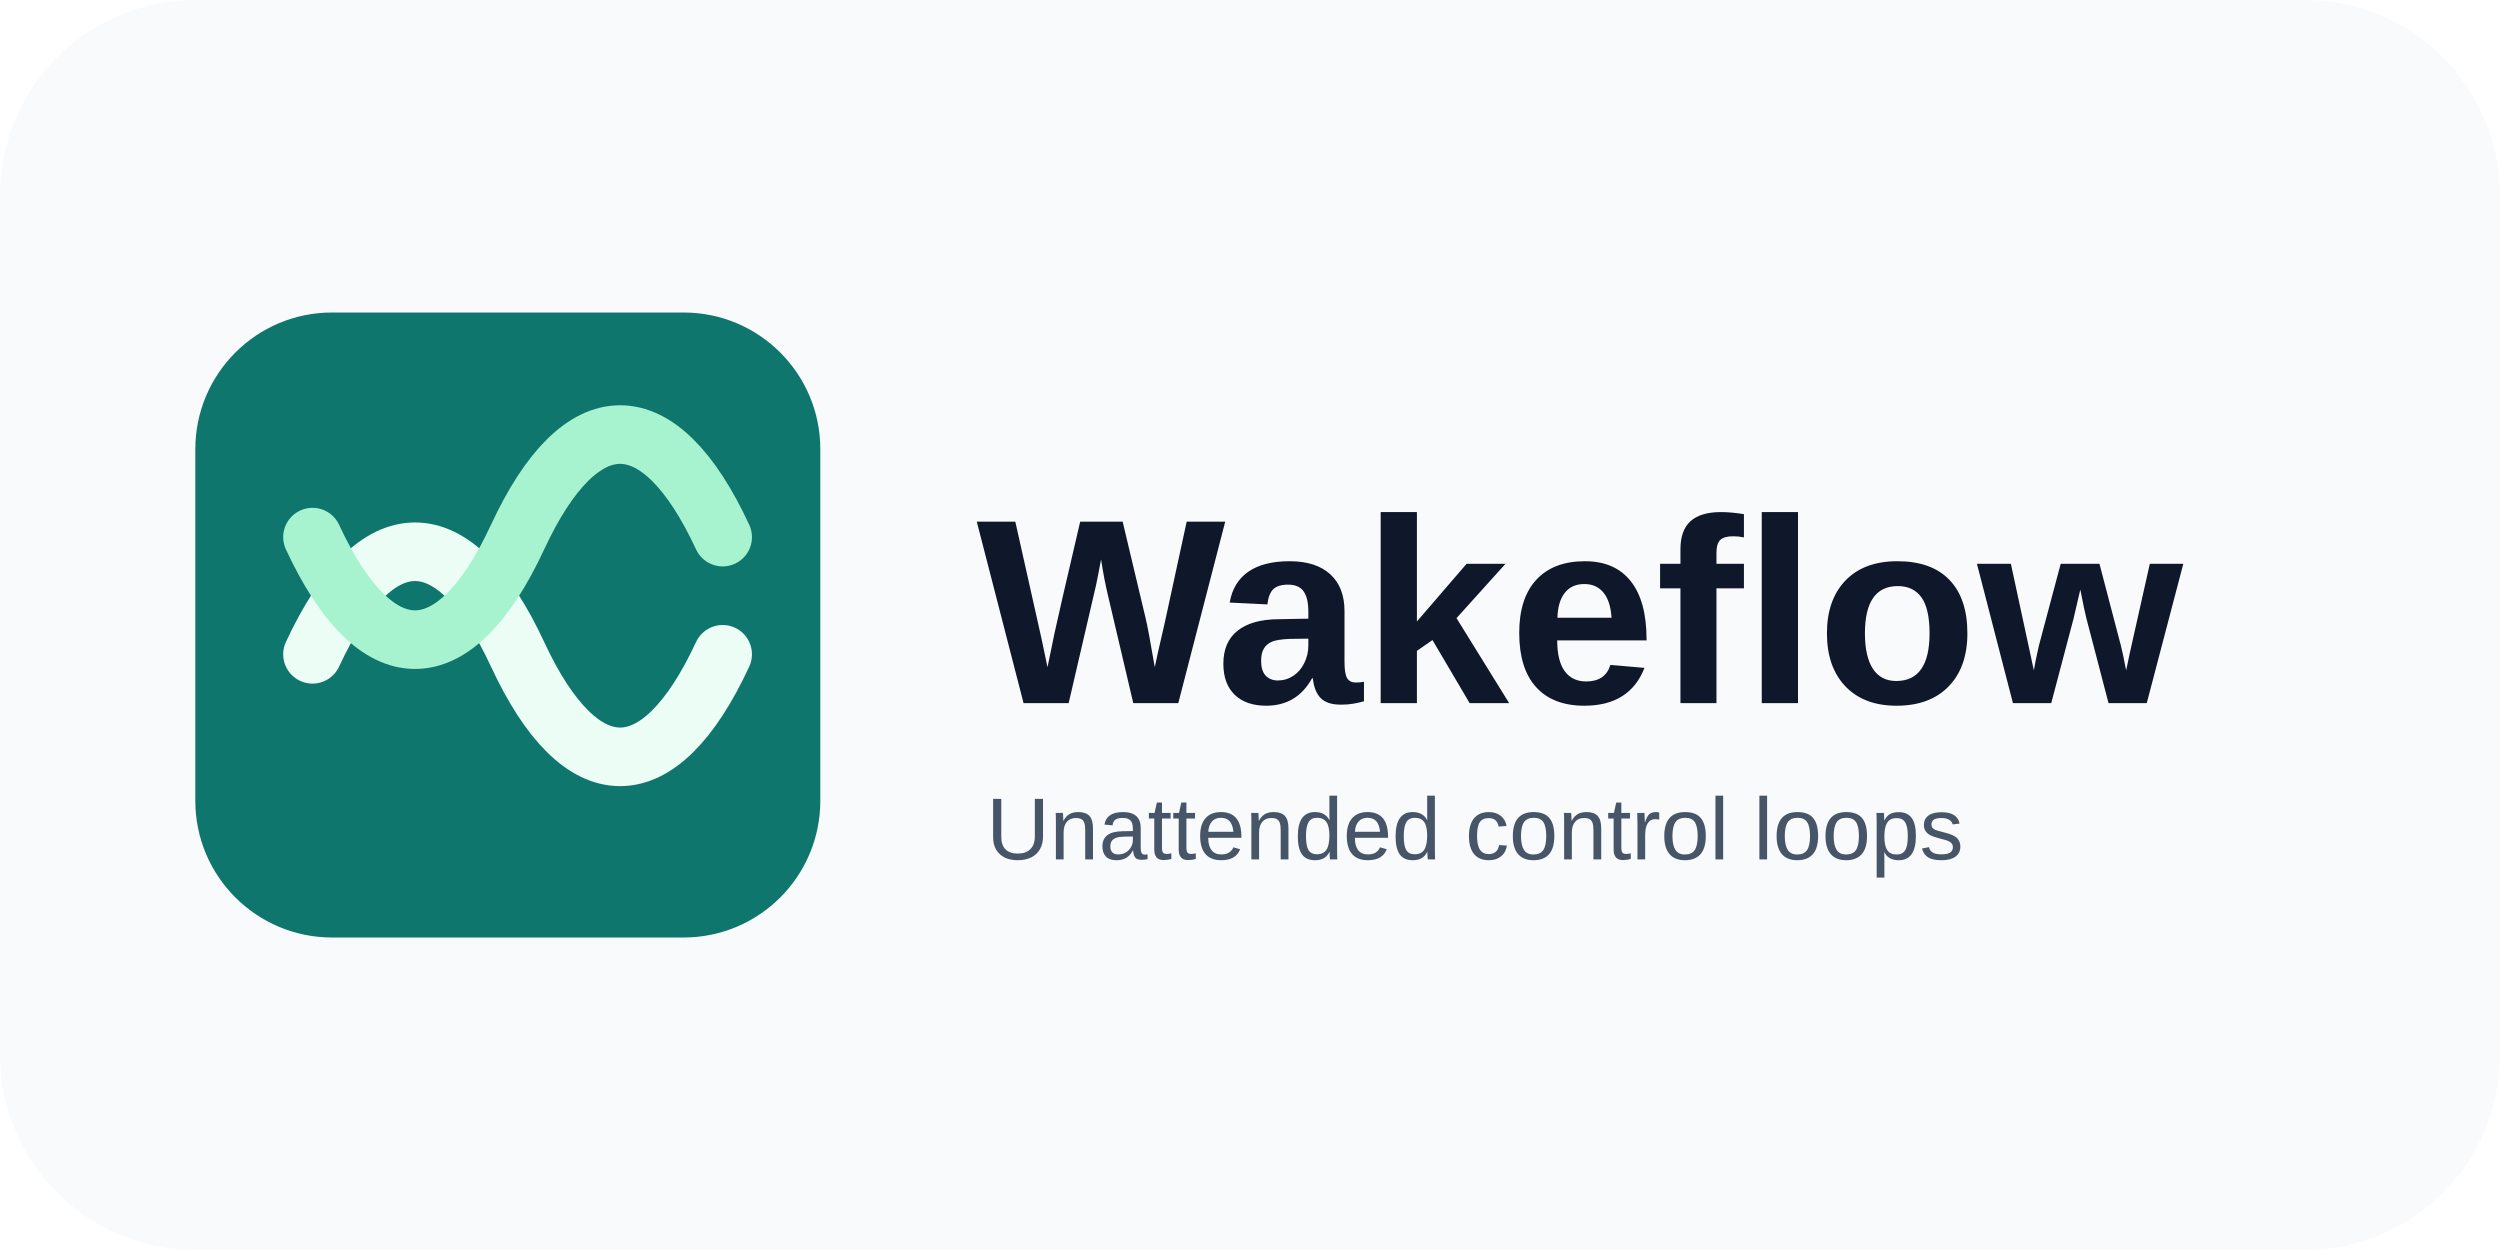
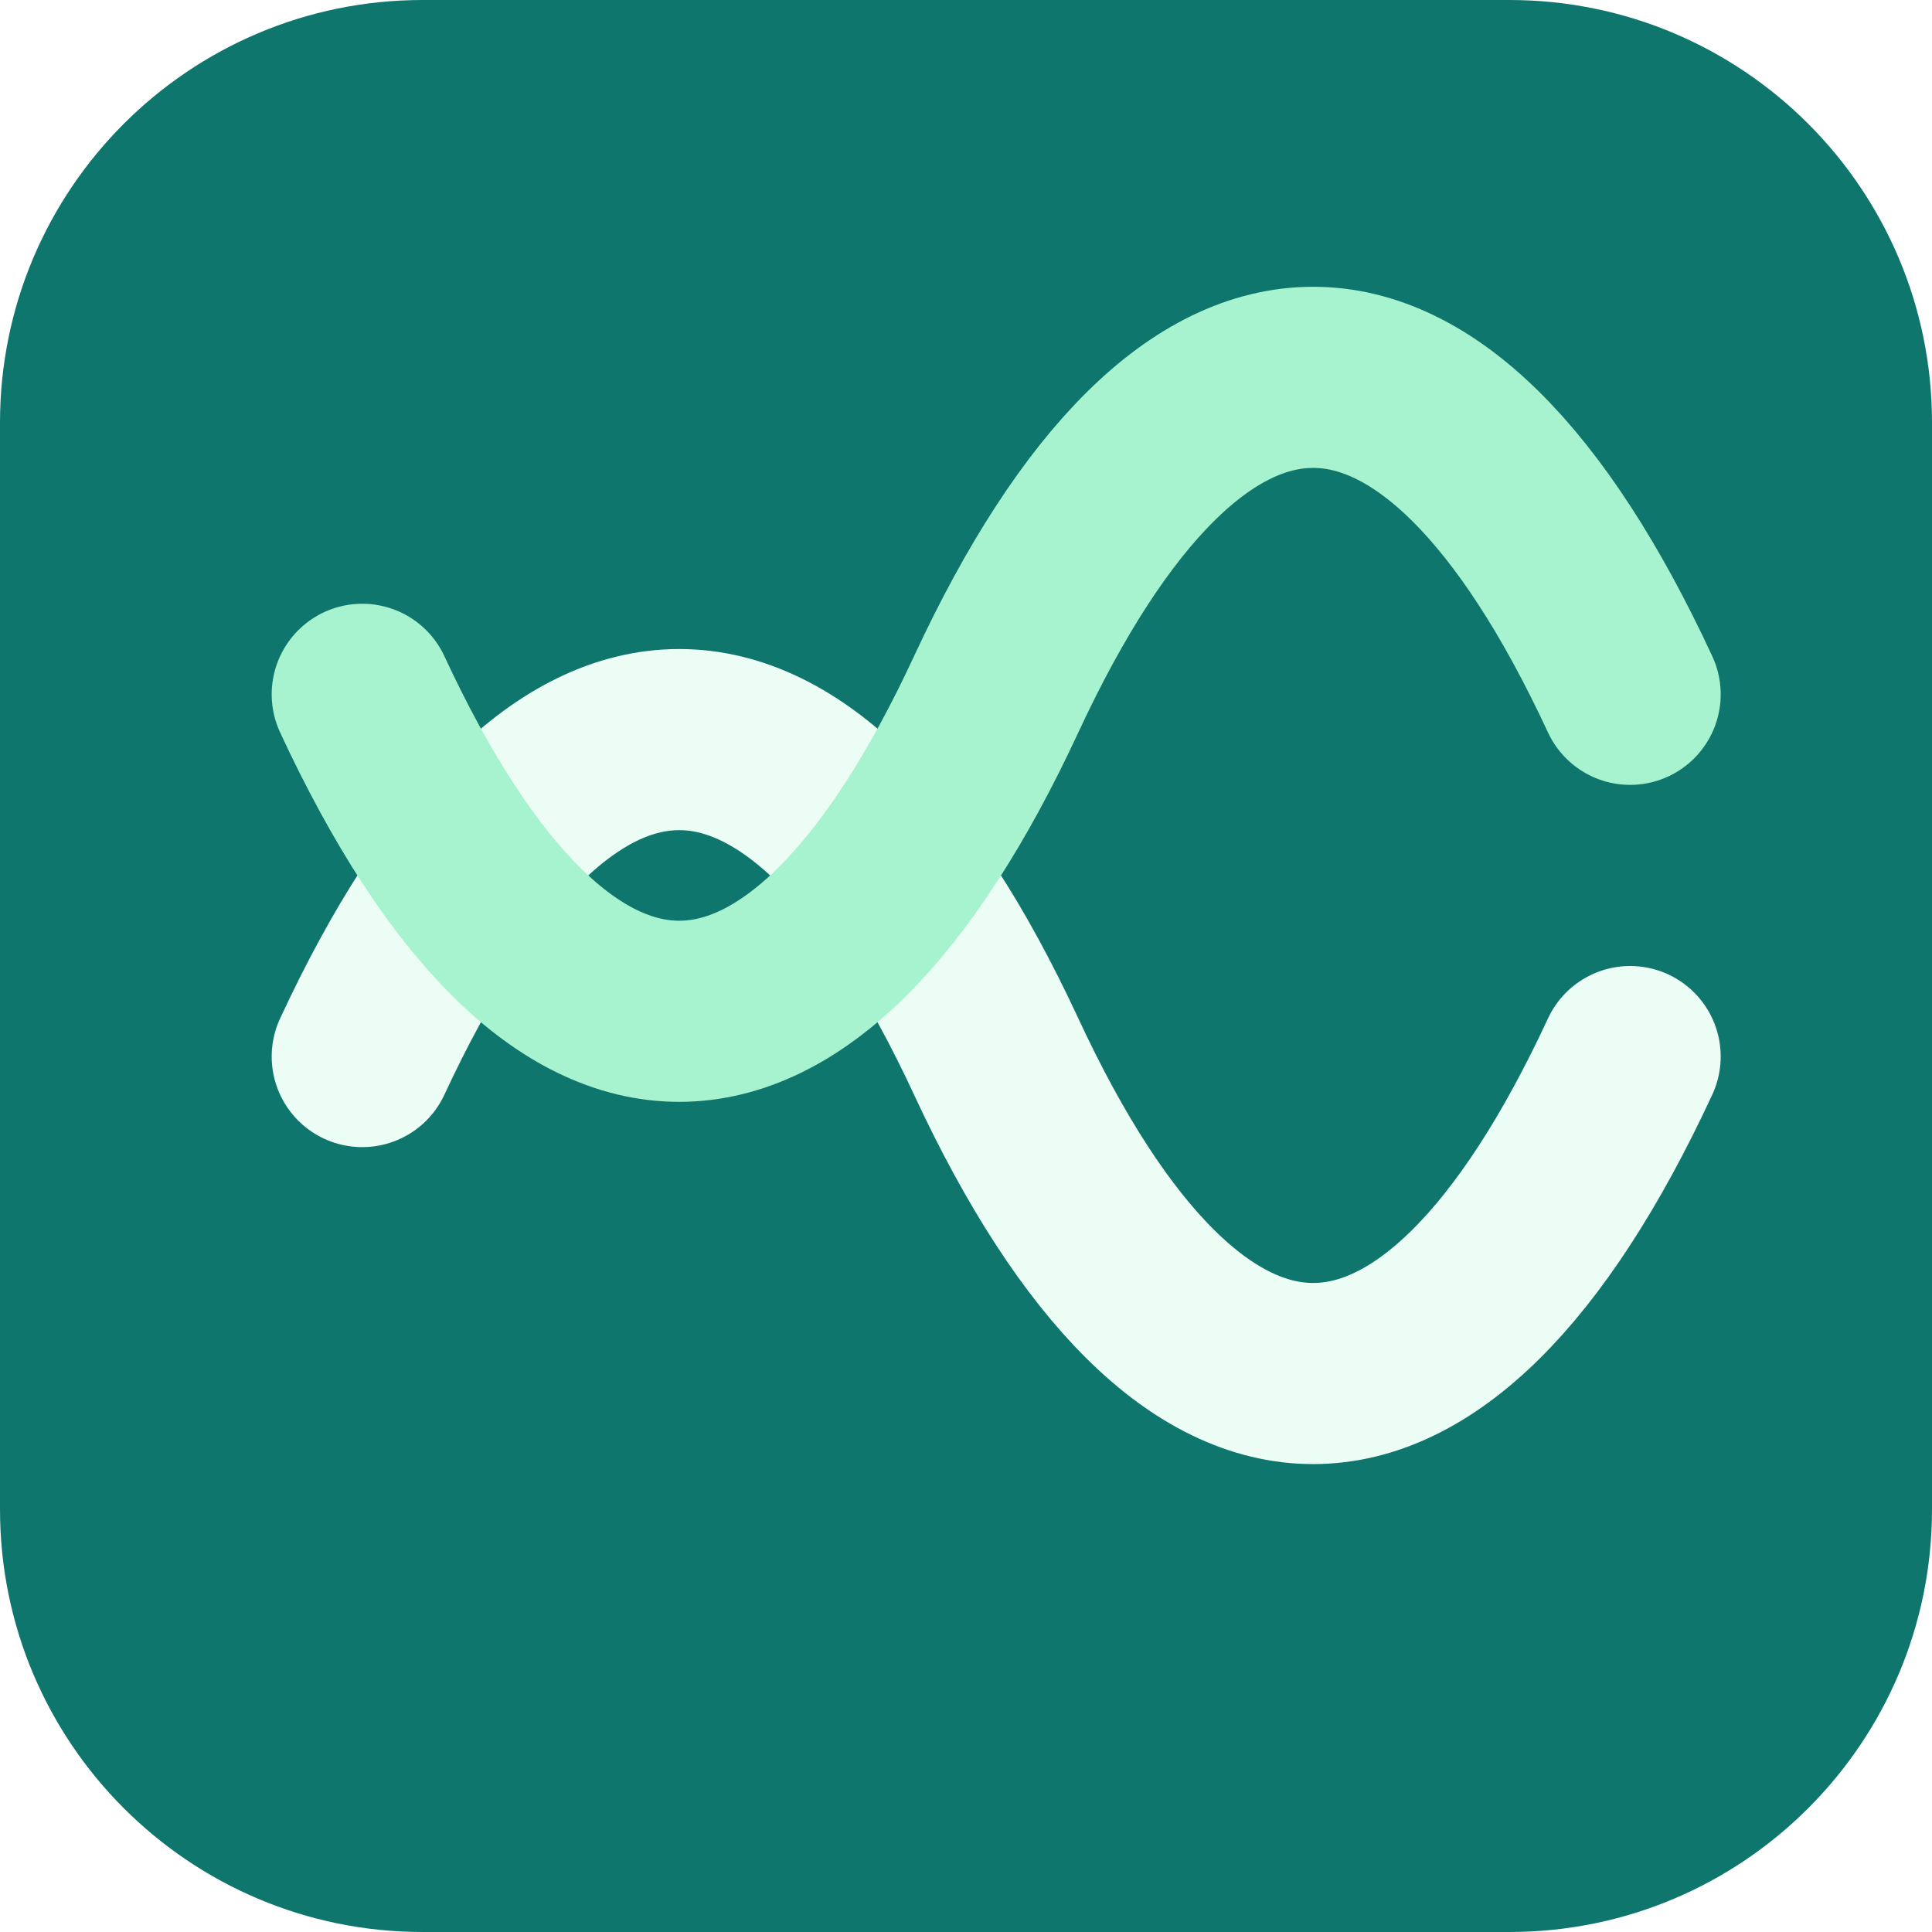
- <svg xmlns="http://www.w3.org/2000/svg" width="512" height="256" viewBox="0 0 512 256" role="img" aria-label="Wakeflow logo">
-   <rect width="512" height="256" rx="40" fill="#F8FAFC" />
-   <rect x="40" y="64" width="128" height="128" rx="28" fill="#0F766E" />
-   <path d="M64 134c13-28 29-28 42 0s29 28 42 0" fill="none" stroke="#ECFDF5" stroke-width="12" stroke-linecap="round" />
-   <path d="M64 110c13 28 29 28 42 0s29-28 42 0" fill="none" stroke="#A7F3D0" stroke-width="12" stroke-linecap="round" />
-   <text x="200" y="144" font-family="Arial, Helvetica, sans-serif" font-size="54" font-weight="700" fill="#0F172A">Wakeflow</text>
-   <text x="202" y="176" font-family="Arial, Helvetica, sans-serif" font-size="18" fill="#475569">Unattended control loops</text>
+ <svg xmlns="http://www.w3.org/2000/svg" width="512" height="512" viewBox="0 0 512 512" role="img" aria-label="Wakeflow logo">
+   <rect width="512" height="512" rx="112" fill="#0F766E" />
+   <path d="M96 280c52-112 116-112 168 0s116 112 168 0" fill="none" stroke="#ECFDF5" stroke-width="48" stroke-linecap="round" />
+   <path d="M96 184c52 112 116 112 168 0s116-112 168 0" fill="none" stroke="#A7F3D0" stroke-width="48" stroke-linecap="round" />
</svg>
